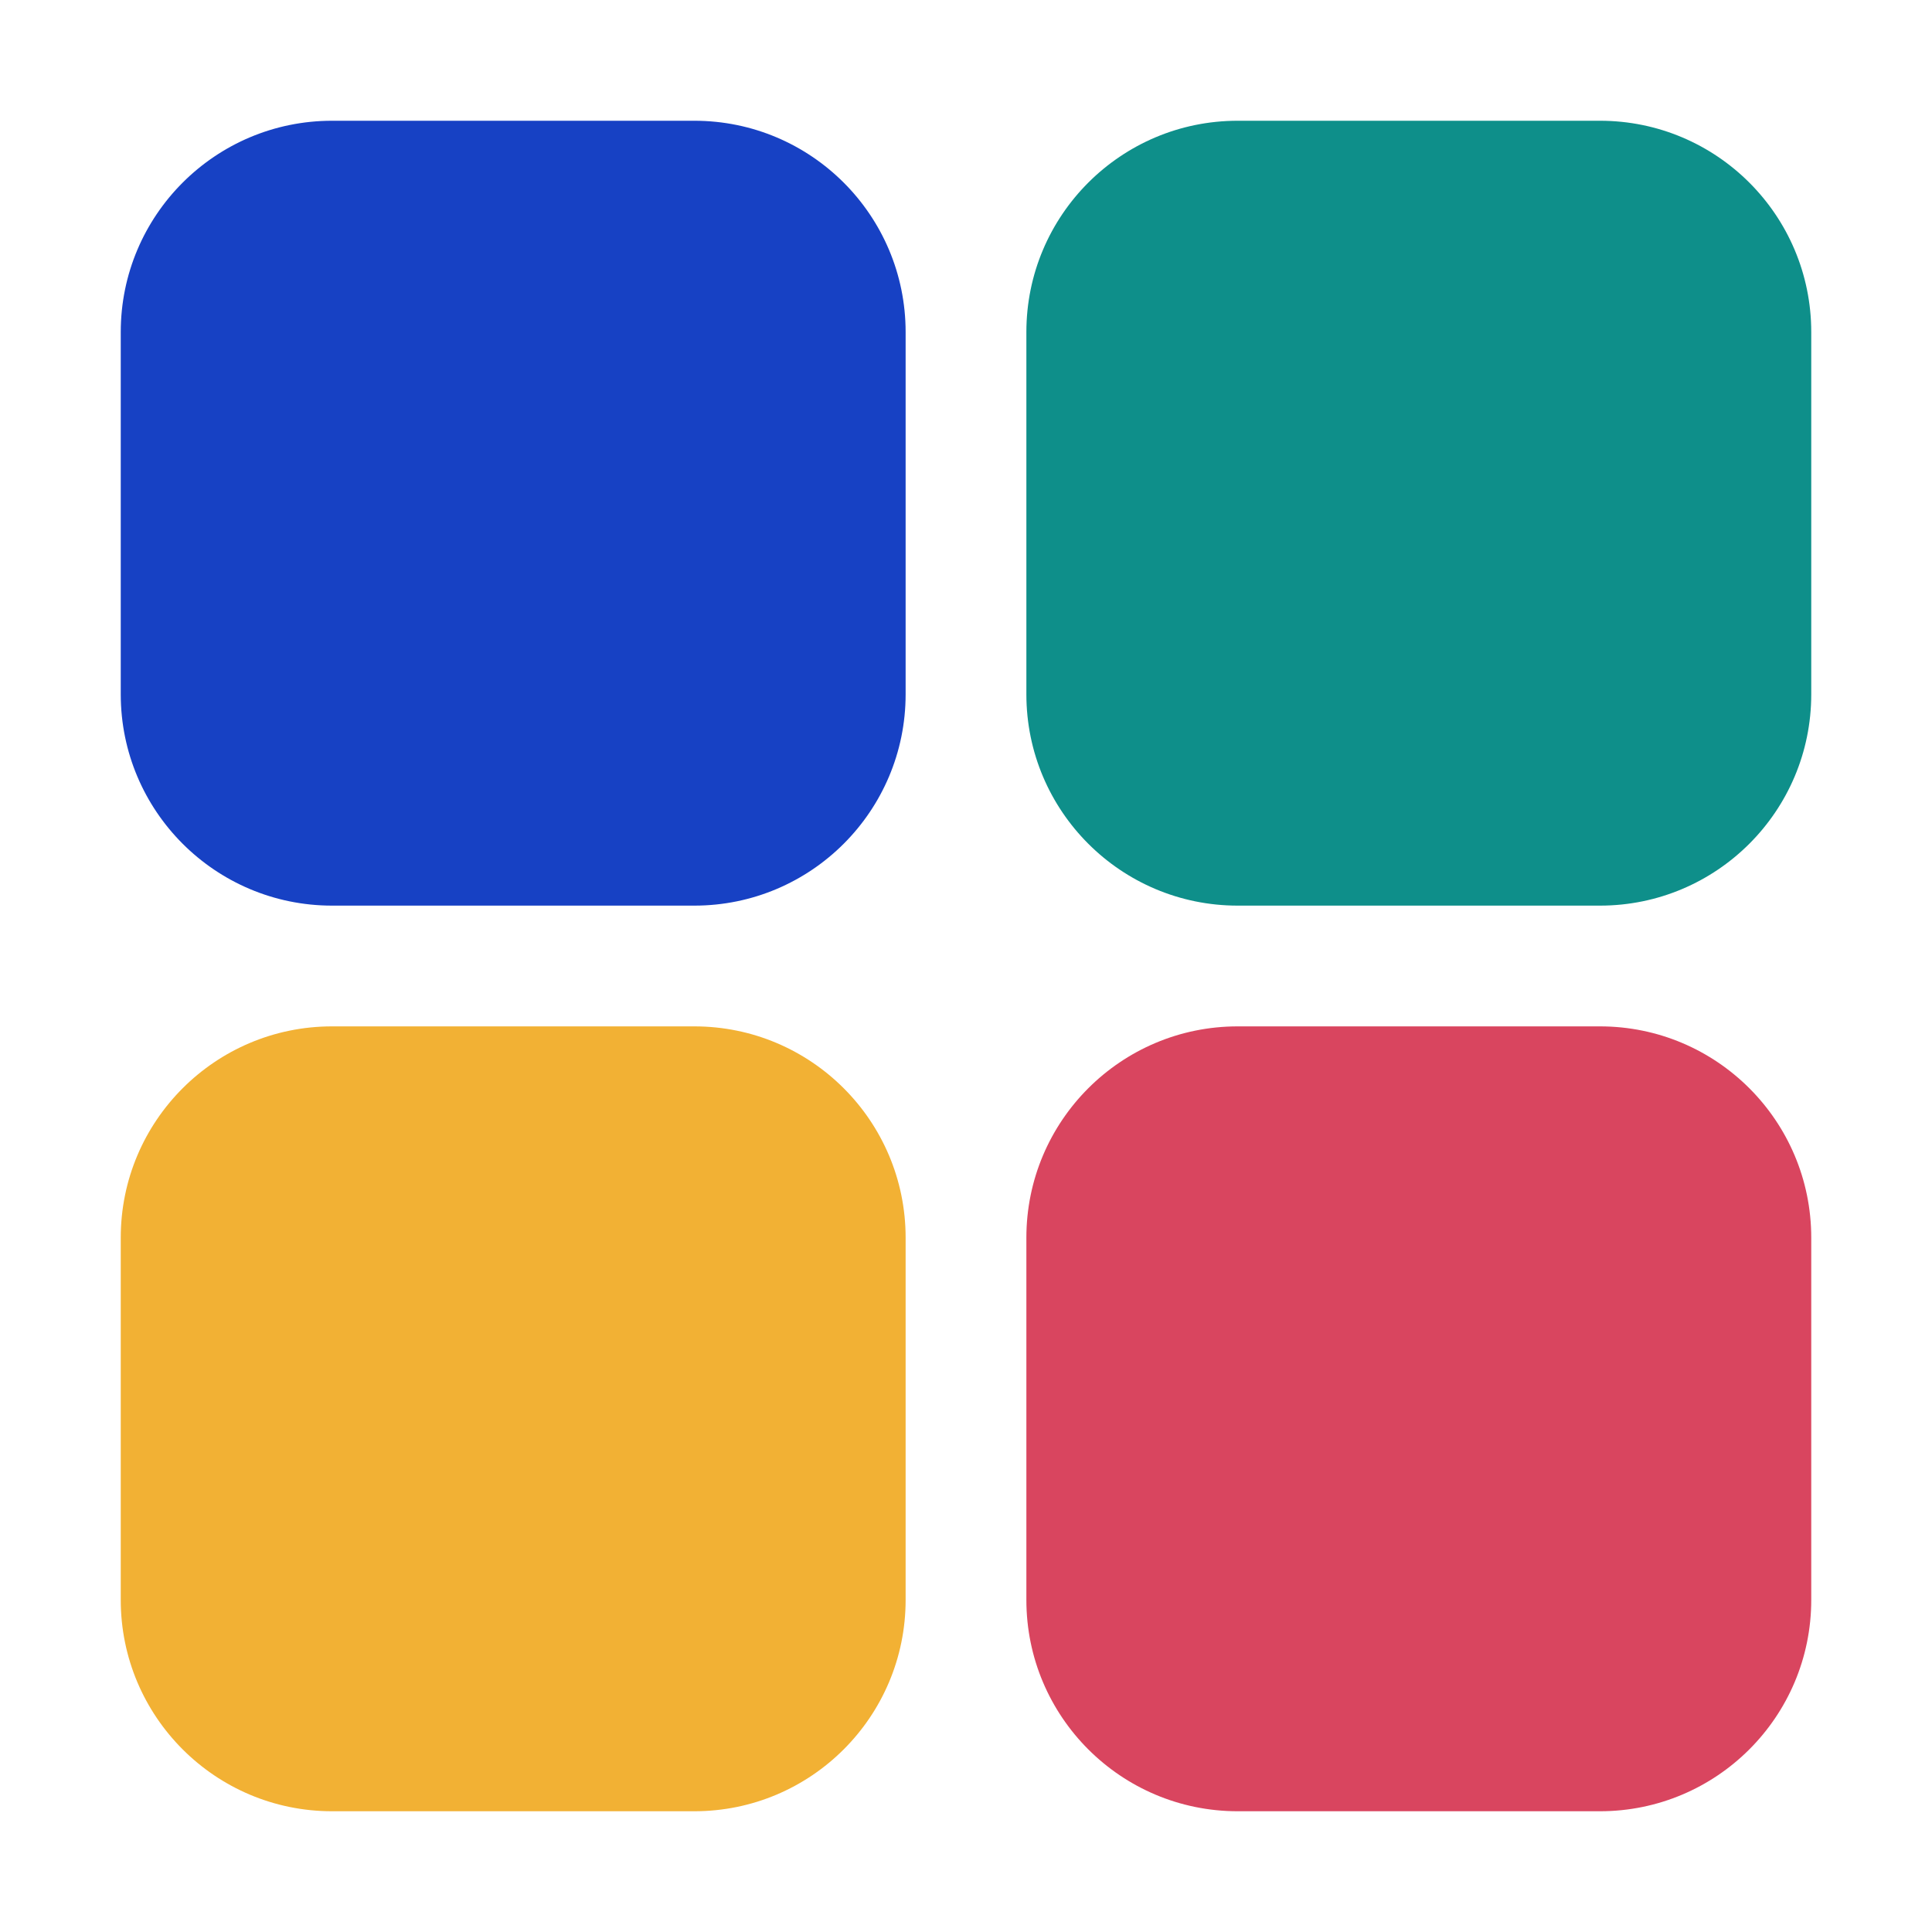
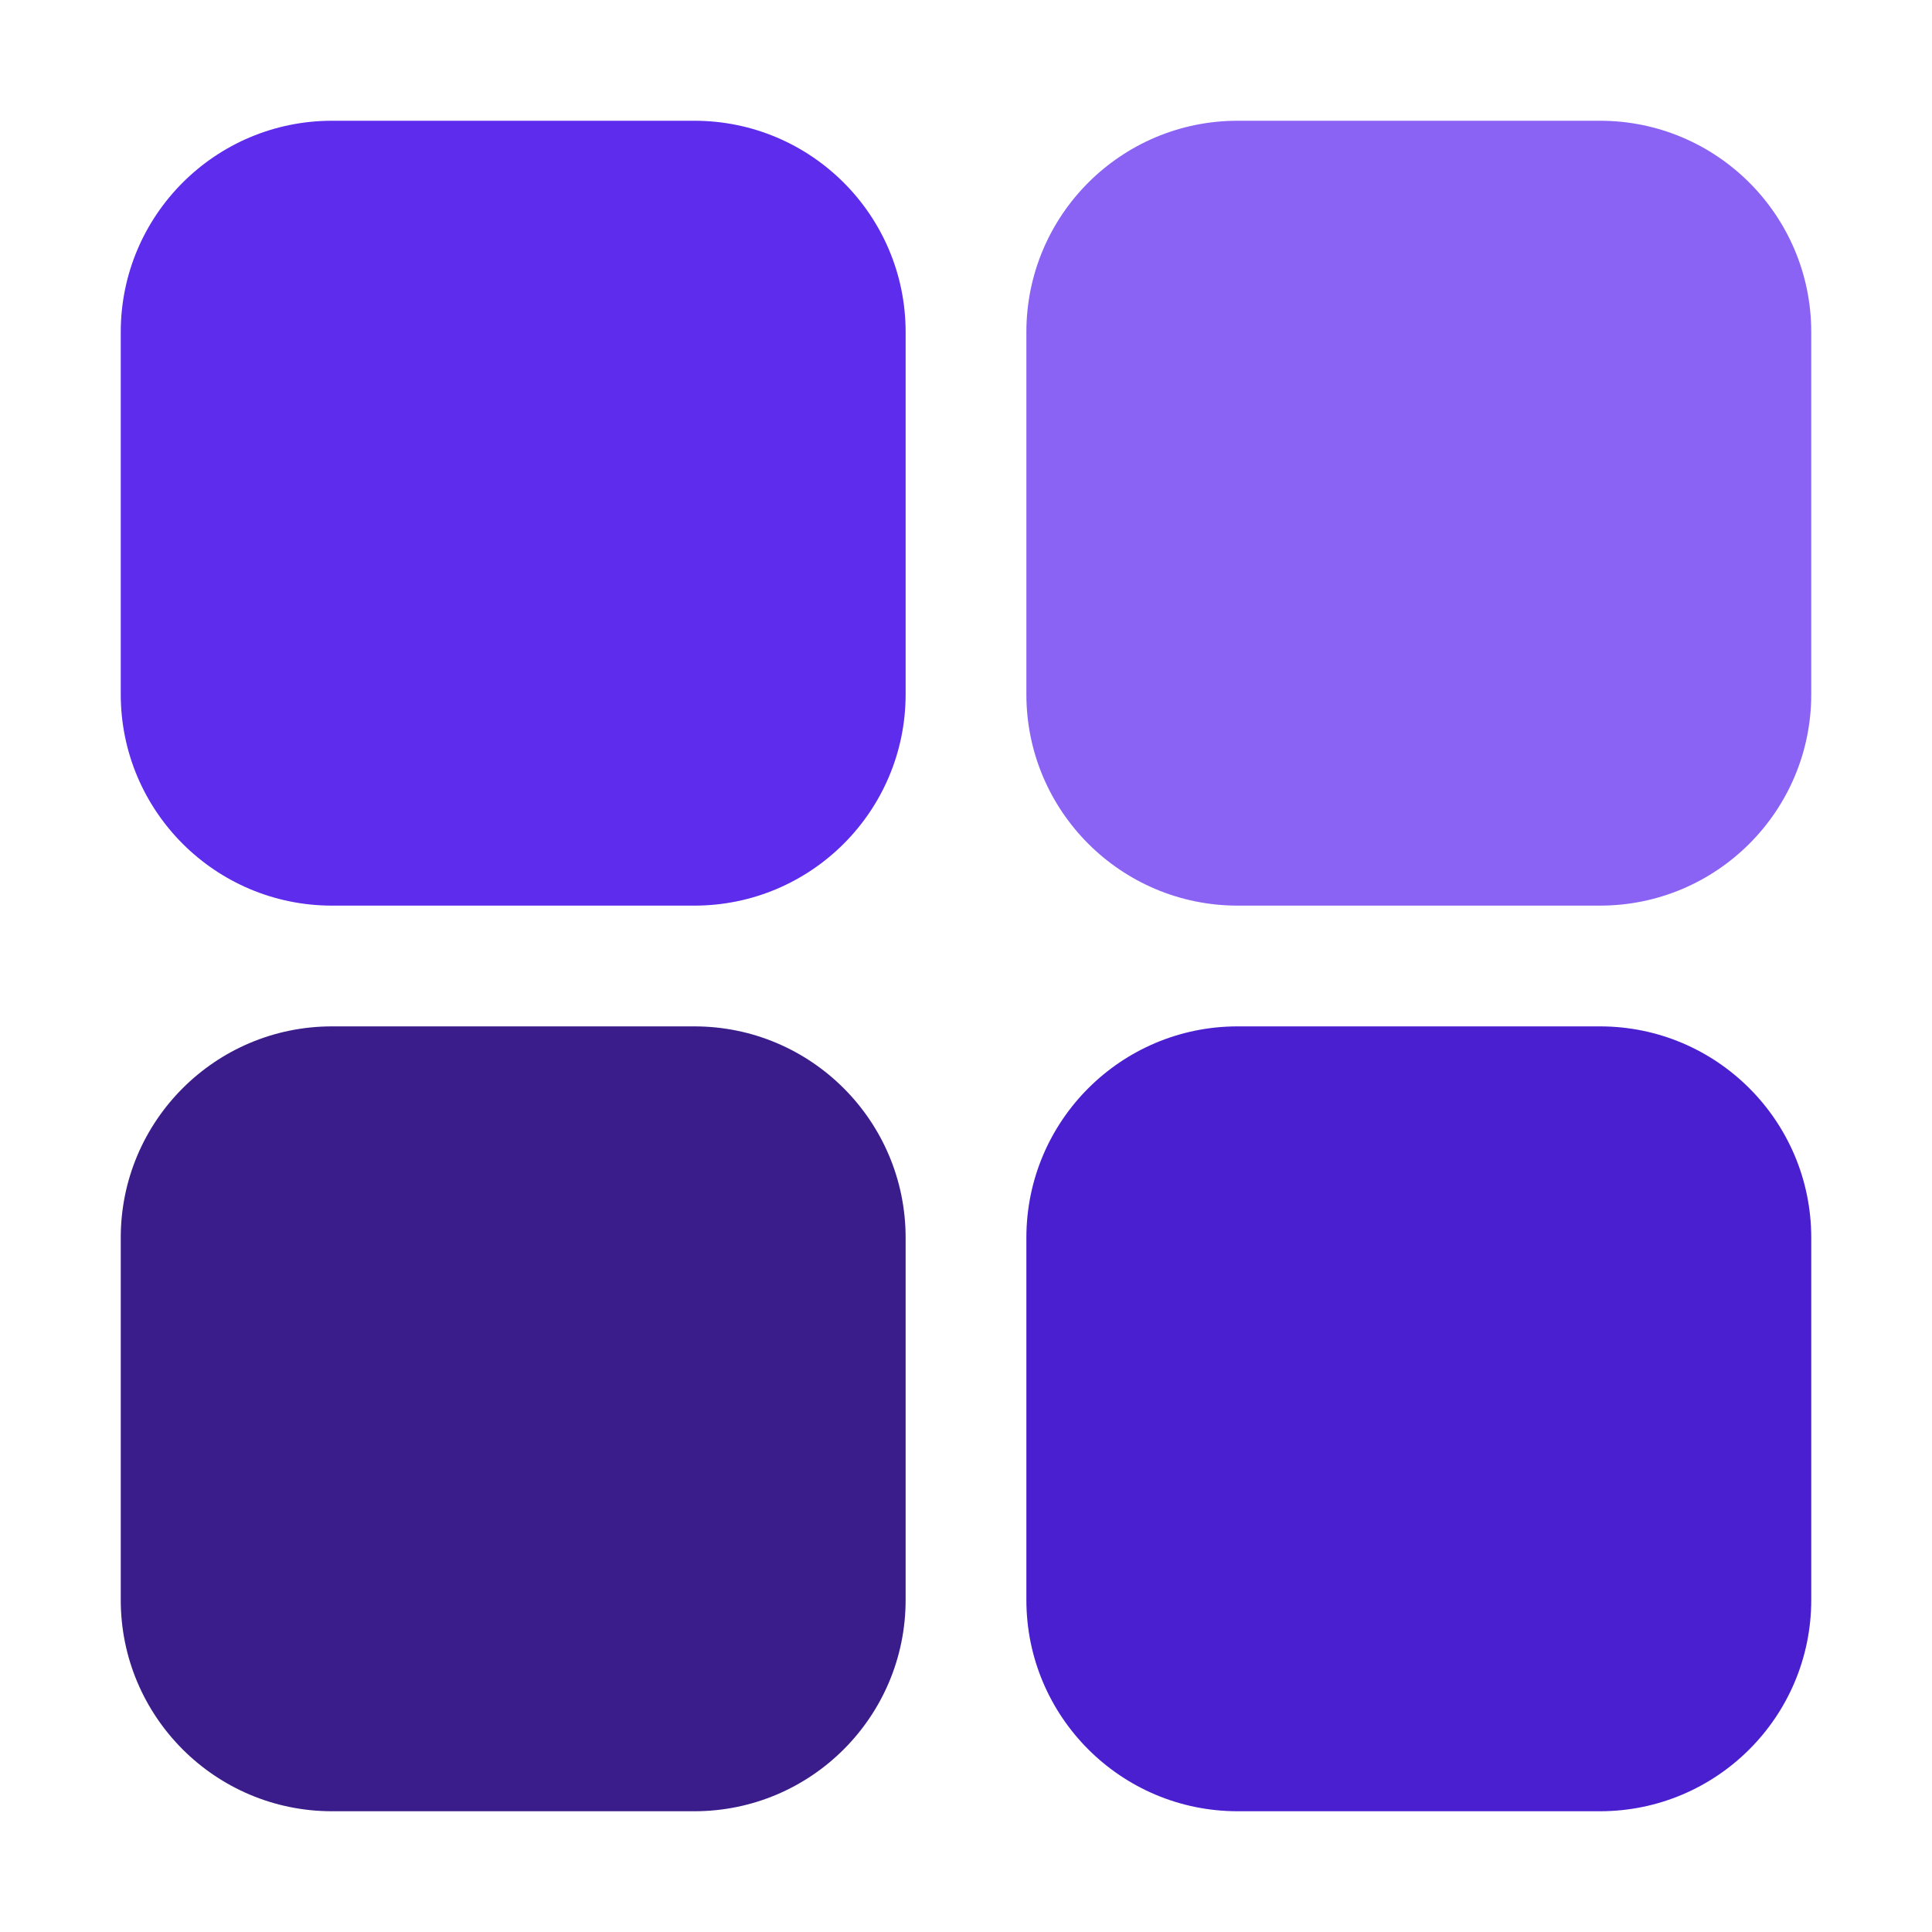
<svg xmlns="http://www.w3.org/2000/svg" viewBox="0 0 32 32">
-   <rect x="2" y="2" width="13" height="13" rx="3.5" fill="#1741c4" />
-   <rect x="17" y="2" width="13" height="13" rx="3.5" fill="#0e8f8a" />
-   <rect x="2" y="17" width="13" height="13" rx="3.5" fill="#f2b134" />
-   <rect x="17" y="17" width="13" height="13" rx="3.5" fill="#d9455f" />
+   <rect x="2" y="2" width="13" height="13" rx="3.5" fill="#5e2ced" />
+   <rect x="17" y="2" width="13" height="13" rx="3.5" fill="#8a63f5" />
+   <rect x="2" y="17" width="13" height="13" rx="3.5" fill="#3a1d8a" />
+   <rect x="17" y="17" width="13" height="13" rx="3.5" fill="#4a1fd0" />
</svg>
